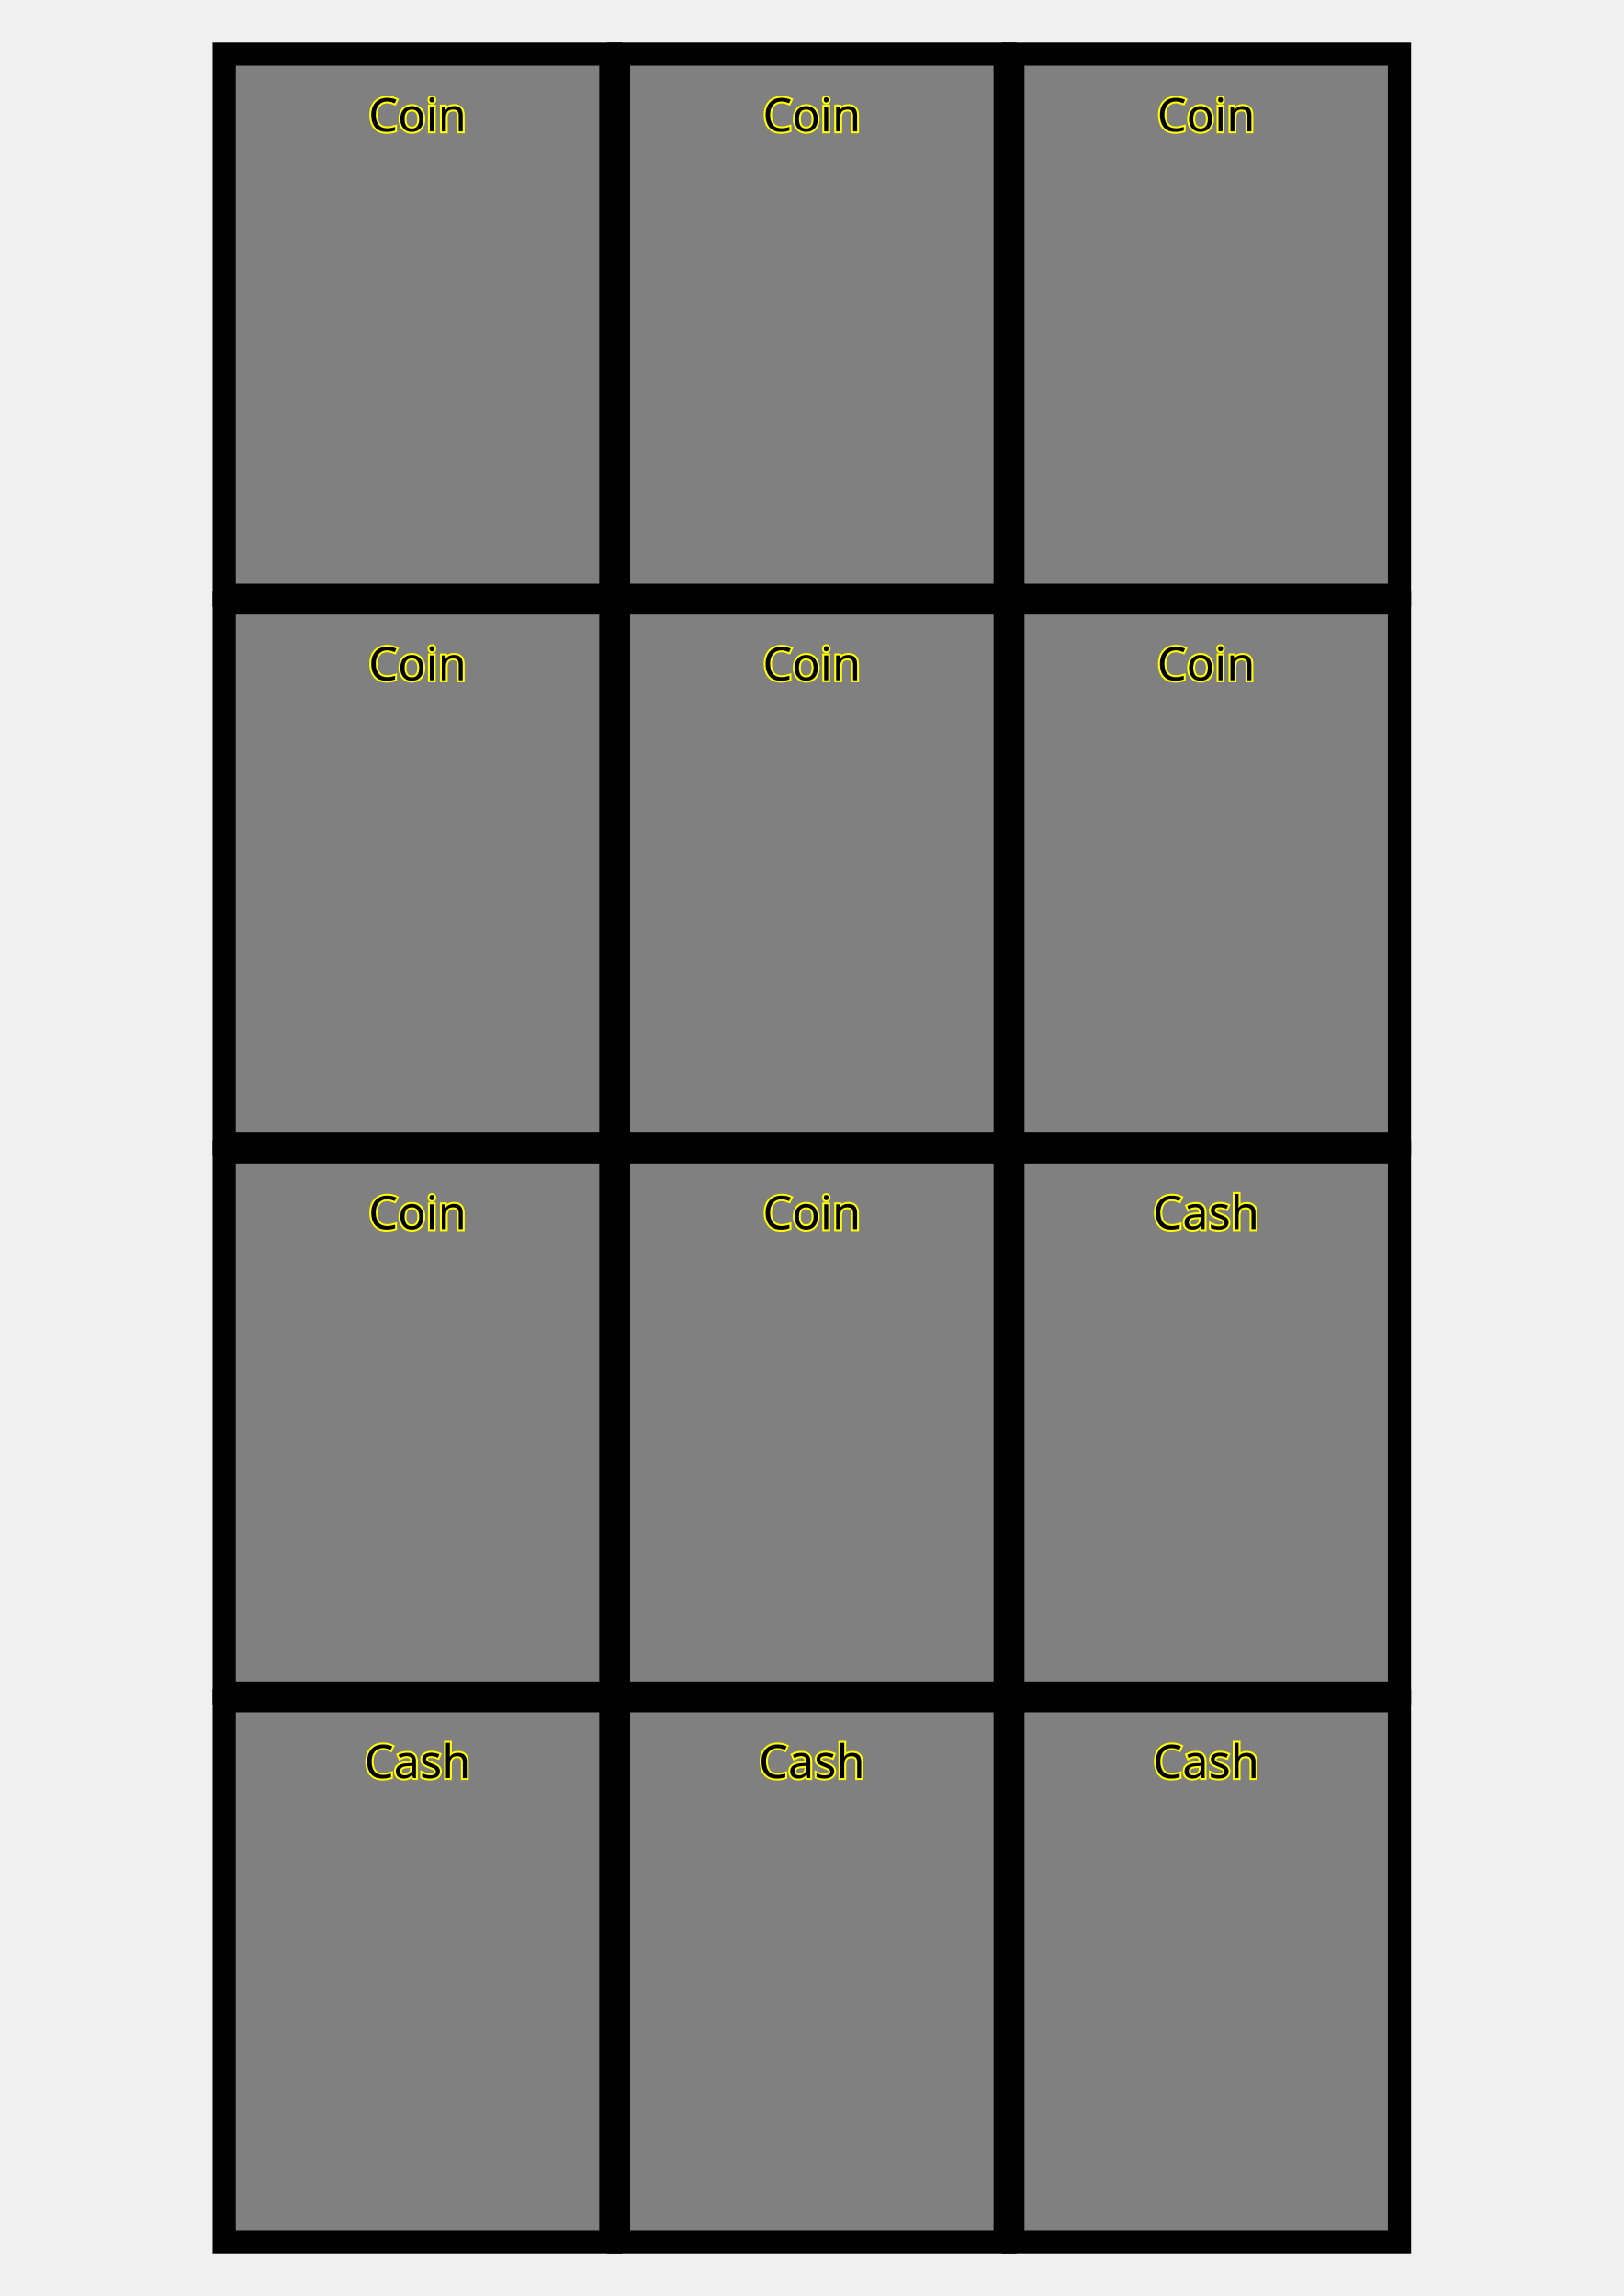
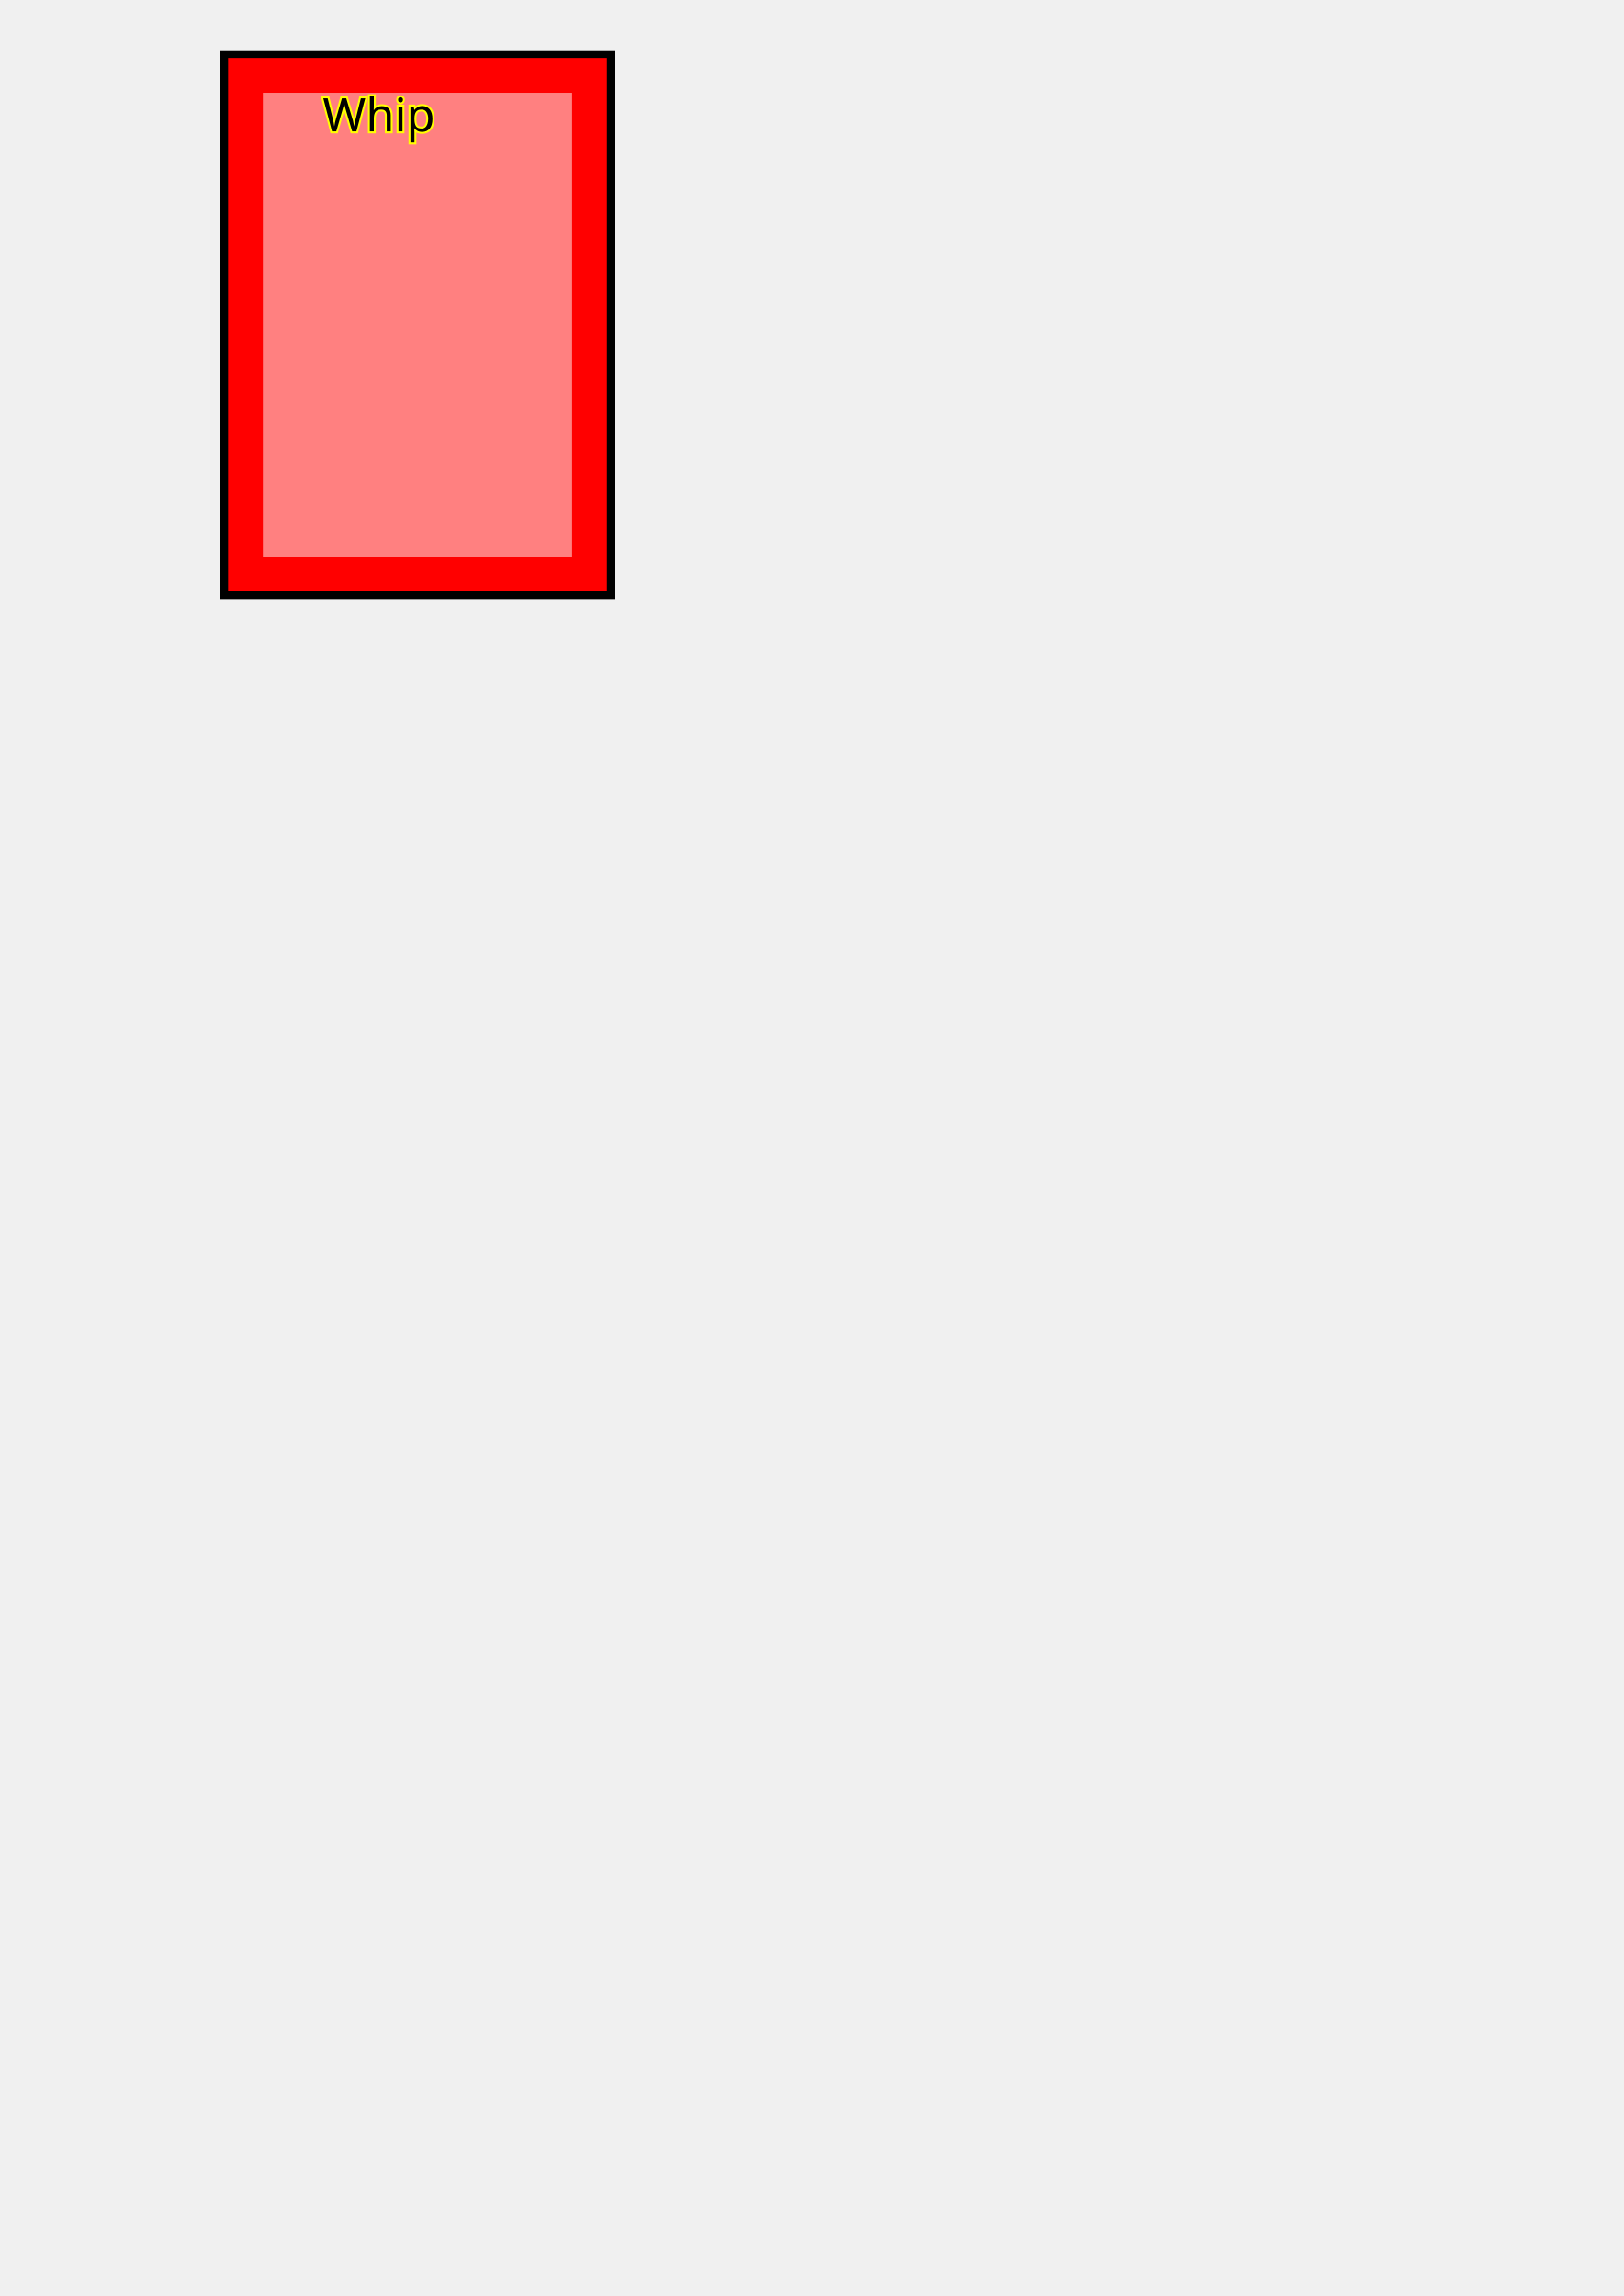
<svg xmlns="http://www.w3.org/2000/svg" version="1.1" width="210mm" height="297mm" viewBox="0 0 210 297">
  <g transform="translate(29 7)">
-     <rect x="0" y="0" width="50" height="70" fill="gray" stroke="black" stroke-width="3" />
-     <text x="25" y="10" fill="black" stroke="yellow" stroke-width="0.5" style="paint-order:stroke" text-anchor="middle" font-size="6" font-family="Rockwell">Coin</text>
-   </g>
-   <g transform="translate(80 7)">
-     <rect x="0" y="0" width="50" height="70" fill="gray" stroke="black" stroke-width="3" />
-     <text x="25" y="10" fill="black" stroke="yellow" stroke-width="0.5" style="paint-order:stroke" text-anchor="middle" font-size="6" font-family="Rockwell">Coin</text>
-   </g>
-   <g transform="translate(131 7)">
-     <rect x="0" y="0" width="50" height="70" fill="gray" stroke="black" stroke-width="3" />
-     <text x="25" y="10" fill="black" stroke="yellow" stroke-width="0.5" style="paint-order:stroke" text-anchor="middle" font-size="6" font-family="Rockwell">Coin</text>
-   </g>
-   <g transform="translate(29 78)">
-     <rect x="0" y="0" width="50" height="70" fill="gray" stroke="black" stroke-width="3" />
-     <text x="25" y="10" fill="black" stroke="yellow" stroke-width="0.5" style="paint-order:stroke" text-anchor="middle" font-size="6" font-family="Rockwell">Coin</text>
-   </g>
-   <g transform="translate(80 78)">
-     <rect x="0" y="0" width="50" height="70" fill="gray" stroke="black" stroke-width="3" />
-     <text x="25" y="10" fill="black" stroke="yellow" stroke-width="0.5" style="paint-order:stroke" text-anchor="middle" font-size="6" font-family="Rockwell">Coin</text>
-   </g>
-   <g transform="translate(131 78)">
-     <rect x="0" y="0" width="50" height="70" fill="gray" stroke="black" stroke-width="3" />
-     <text x="25" y="10" fill="black" stroke="yellow" stroke-width="0.5" style="paint-order:stroke" text-anchor="middle" font-size="6" font-family="Rockwell">Coin</text>
-   </g>
-   <g transform="translate(29 149)">
-     <rect x="0" y="0" width="50" height="70" fill="gray" stroke="black" stroke-width="3" />
-     <text x="25" y="10" fill="black" stroke="yellow" stroke-width="0.5" style="paint-order:stroke" text-anchor="middle" font-size="6" font-family="Rockwell">Coin</text>
-   </g>
-   <g transform="translate(80 149)">
-     <rect x="0" y="0" width="50" height="70" fill="gray" stroke="black" stroke-width="3" />
-     <text x="25" y="10" fill="black" stroke="yellow" stroke-width="0.5" style="paint-order:stroke" text-anchor="middle" font-size="6" font-family="Rockwell">Coin</text>
-   </g>
-   <g transform="translate(131 149)">
-     <rect x="0" y="0" width="50" height="70" fill="gray" stroke="black" stroke-width="3" />
-     <text x="25" y="10" fill="black" stroke="yellow" stroke-width="0.5" style="paint-order:stroke" text-anchor="middle" font-size="6" font-family="Rockwell">Cash</text>
-   </g>
-   <g transform="translate(29 220)">
-     <rect x="0" y="0" width="50" height="70" fill="gray" stroke="black" stroke-width="3" />
-     <text x="25" y="10" fill="black" stroke="yellow" stroke-width="0.5" style="paint-order:stroke" text-anchor="middle" font-size="6" font-family="Rockwell">Cash</text>
-   </g>
-   <g transform="translate(80 220)">
-     <rect x="0" y="0" width="50" height="70" fill="gray" stroke="black" stroke-width="3" />
-     <text x="25" y="10" fill="black" stroke="yellow" stroke-width="0.5" style="paint-order:stroke" text-anchor="middle" font-size="6" font-family="Rockwell">Cash</text>
-   </g>
-   <g transform="translate(131 220)">
-     <rect x="0" y="0" width="50" height="70" fill="gray" stroke="black" stroke-width="3" />
-     <text x="25" y="10" fill="black" stroke="yellow" stroke-width="0.5" style="paint-order:stroke" text-anchor="middle" font-size="6" font-family="Rockwell">Cash</text>
+     <rect x="0" y="0" width="50" height="70" fill="red" stroke="black" stroke-width="1" />
+     <rect x="5" y="5" width="40" height="60" fill="White" stroke="None" opacity="0.5" />
+     <text x="20" y="10" fill="black" stroke="yellow" stroke-width="0.5" style="paint-order:stroke" text-anchor="middle" font-size="6" font-family="Rockwell">Whip</text>
  </g>
</svg>
